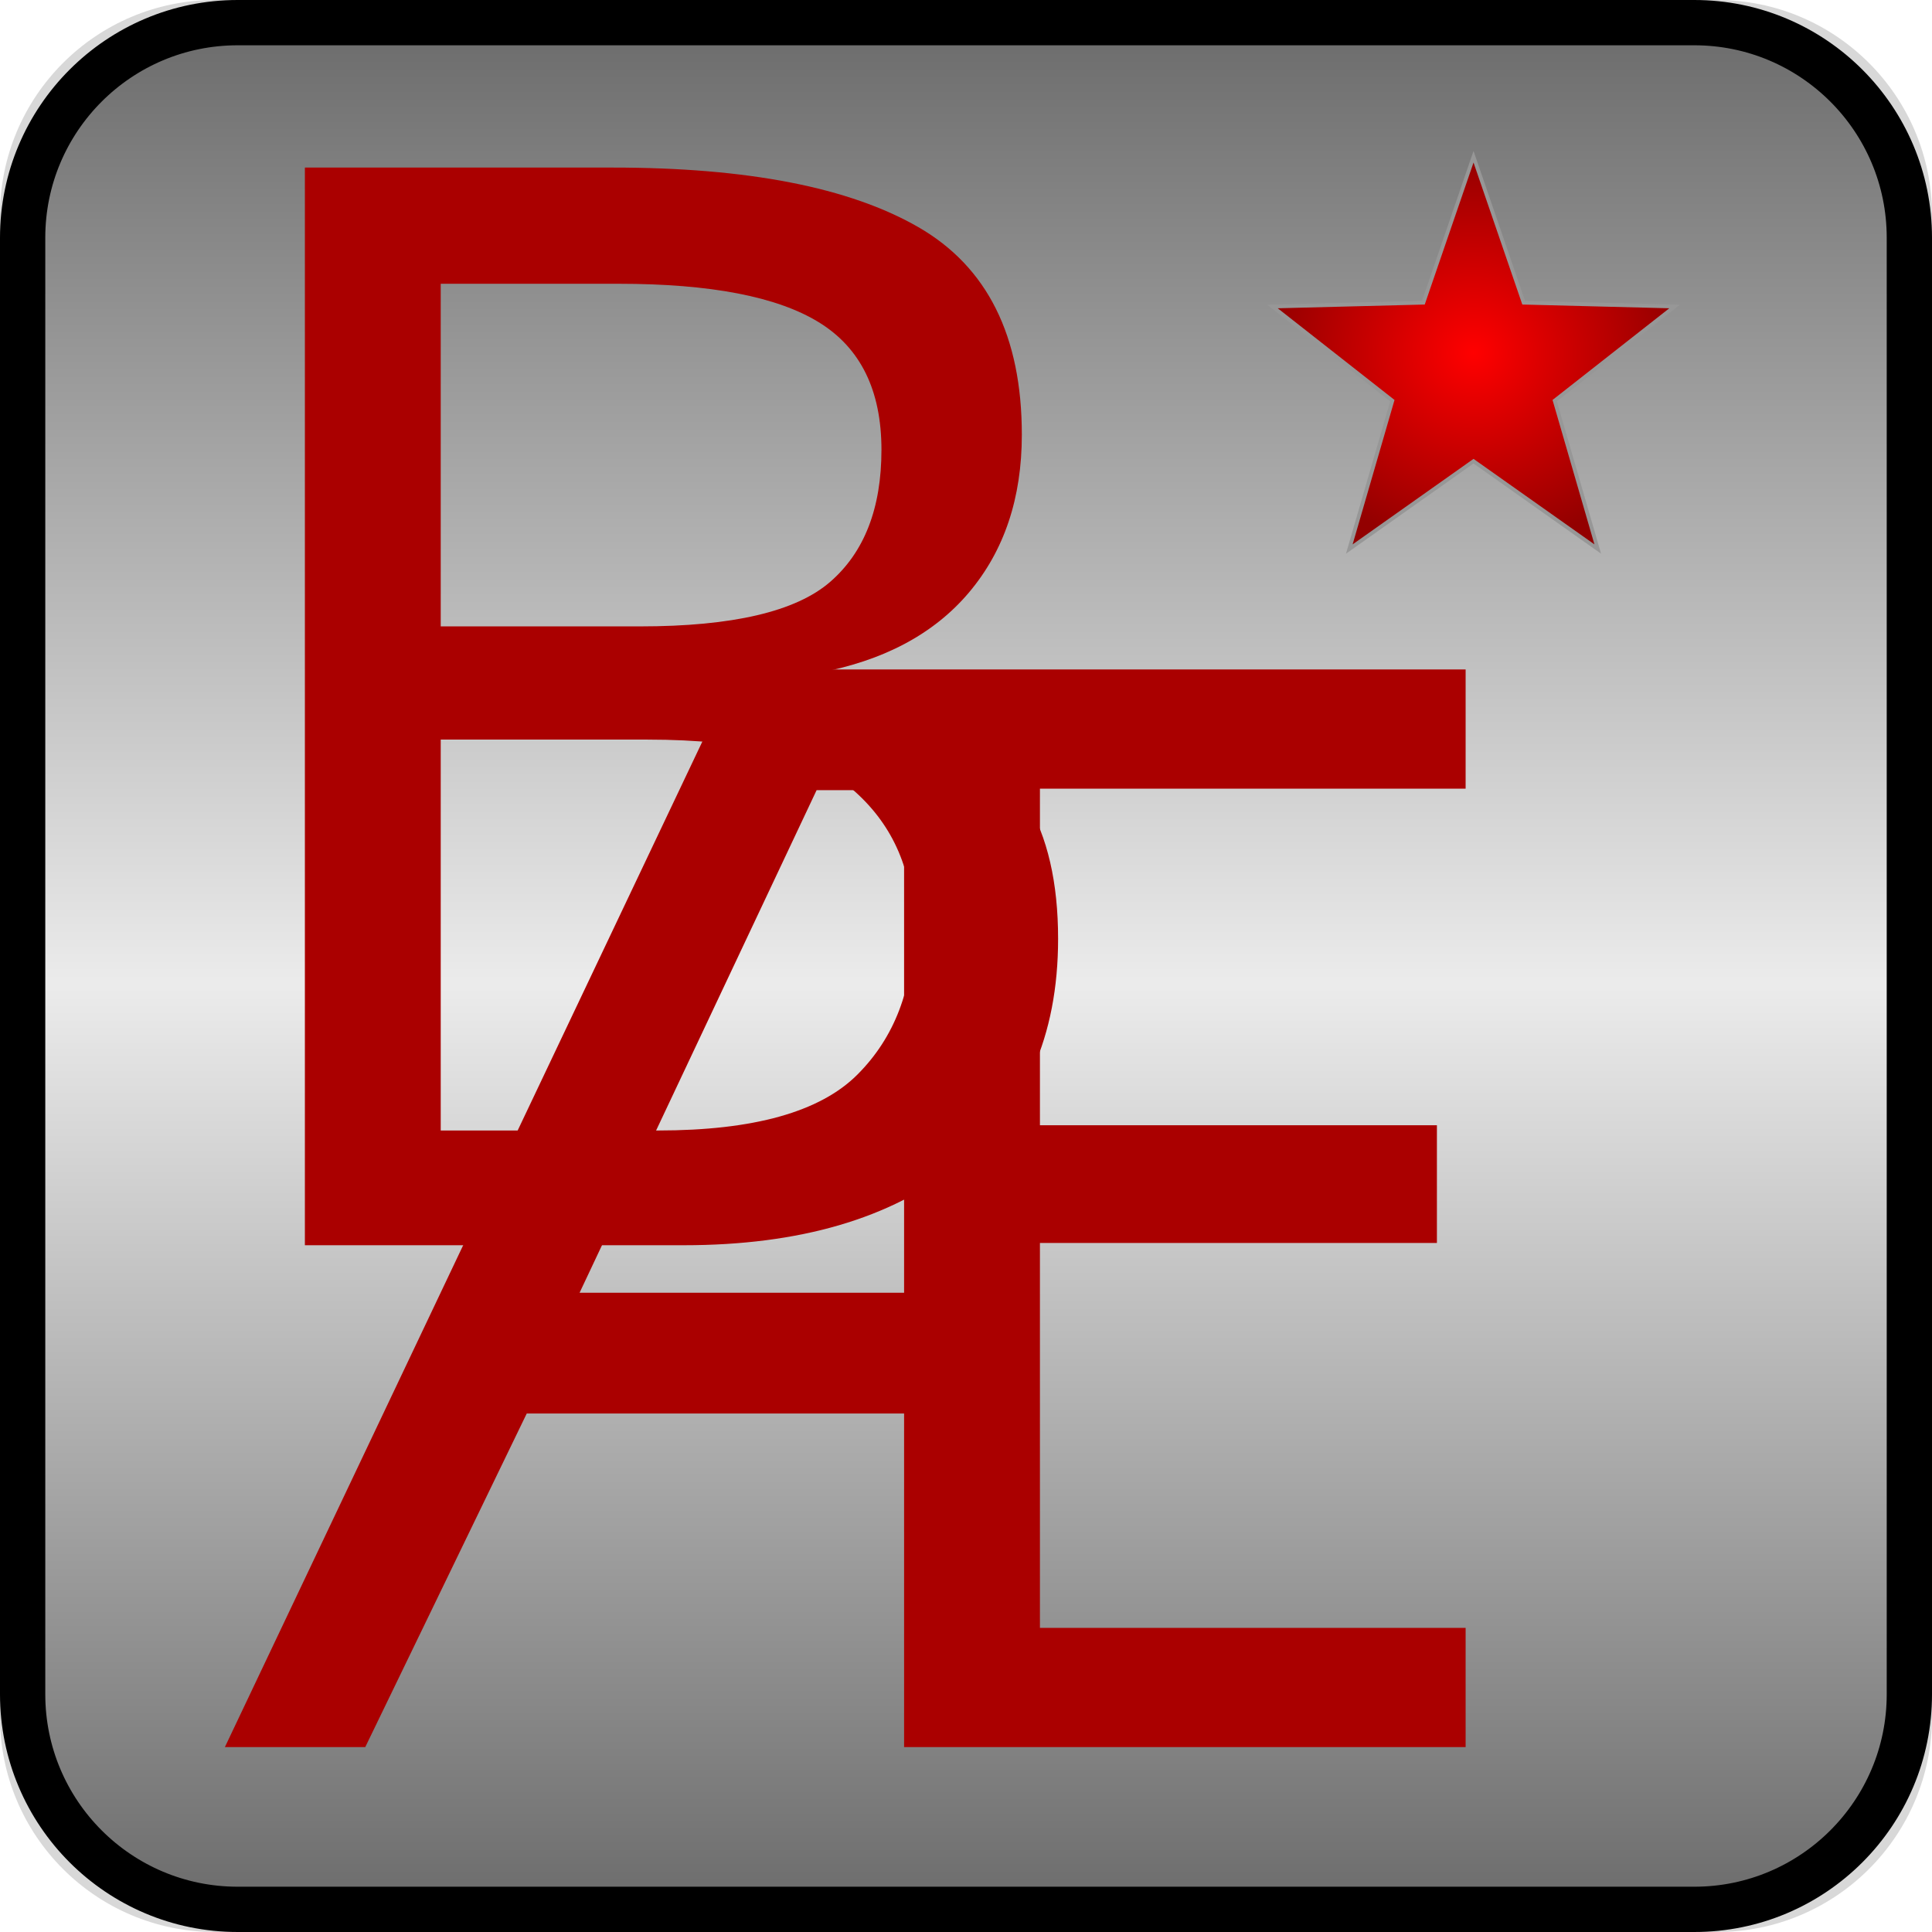
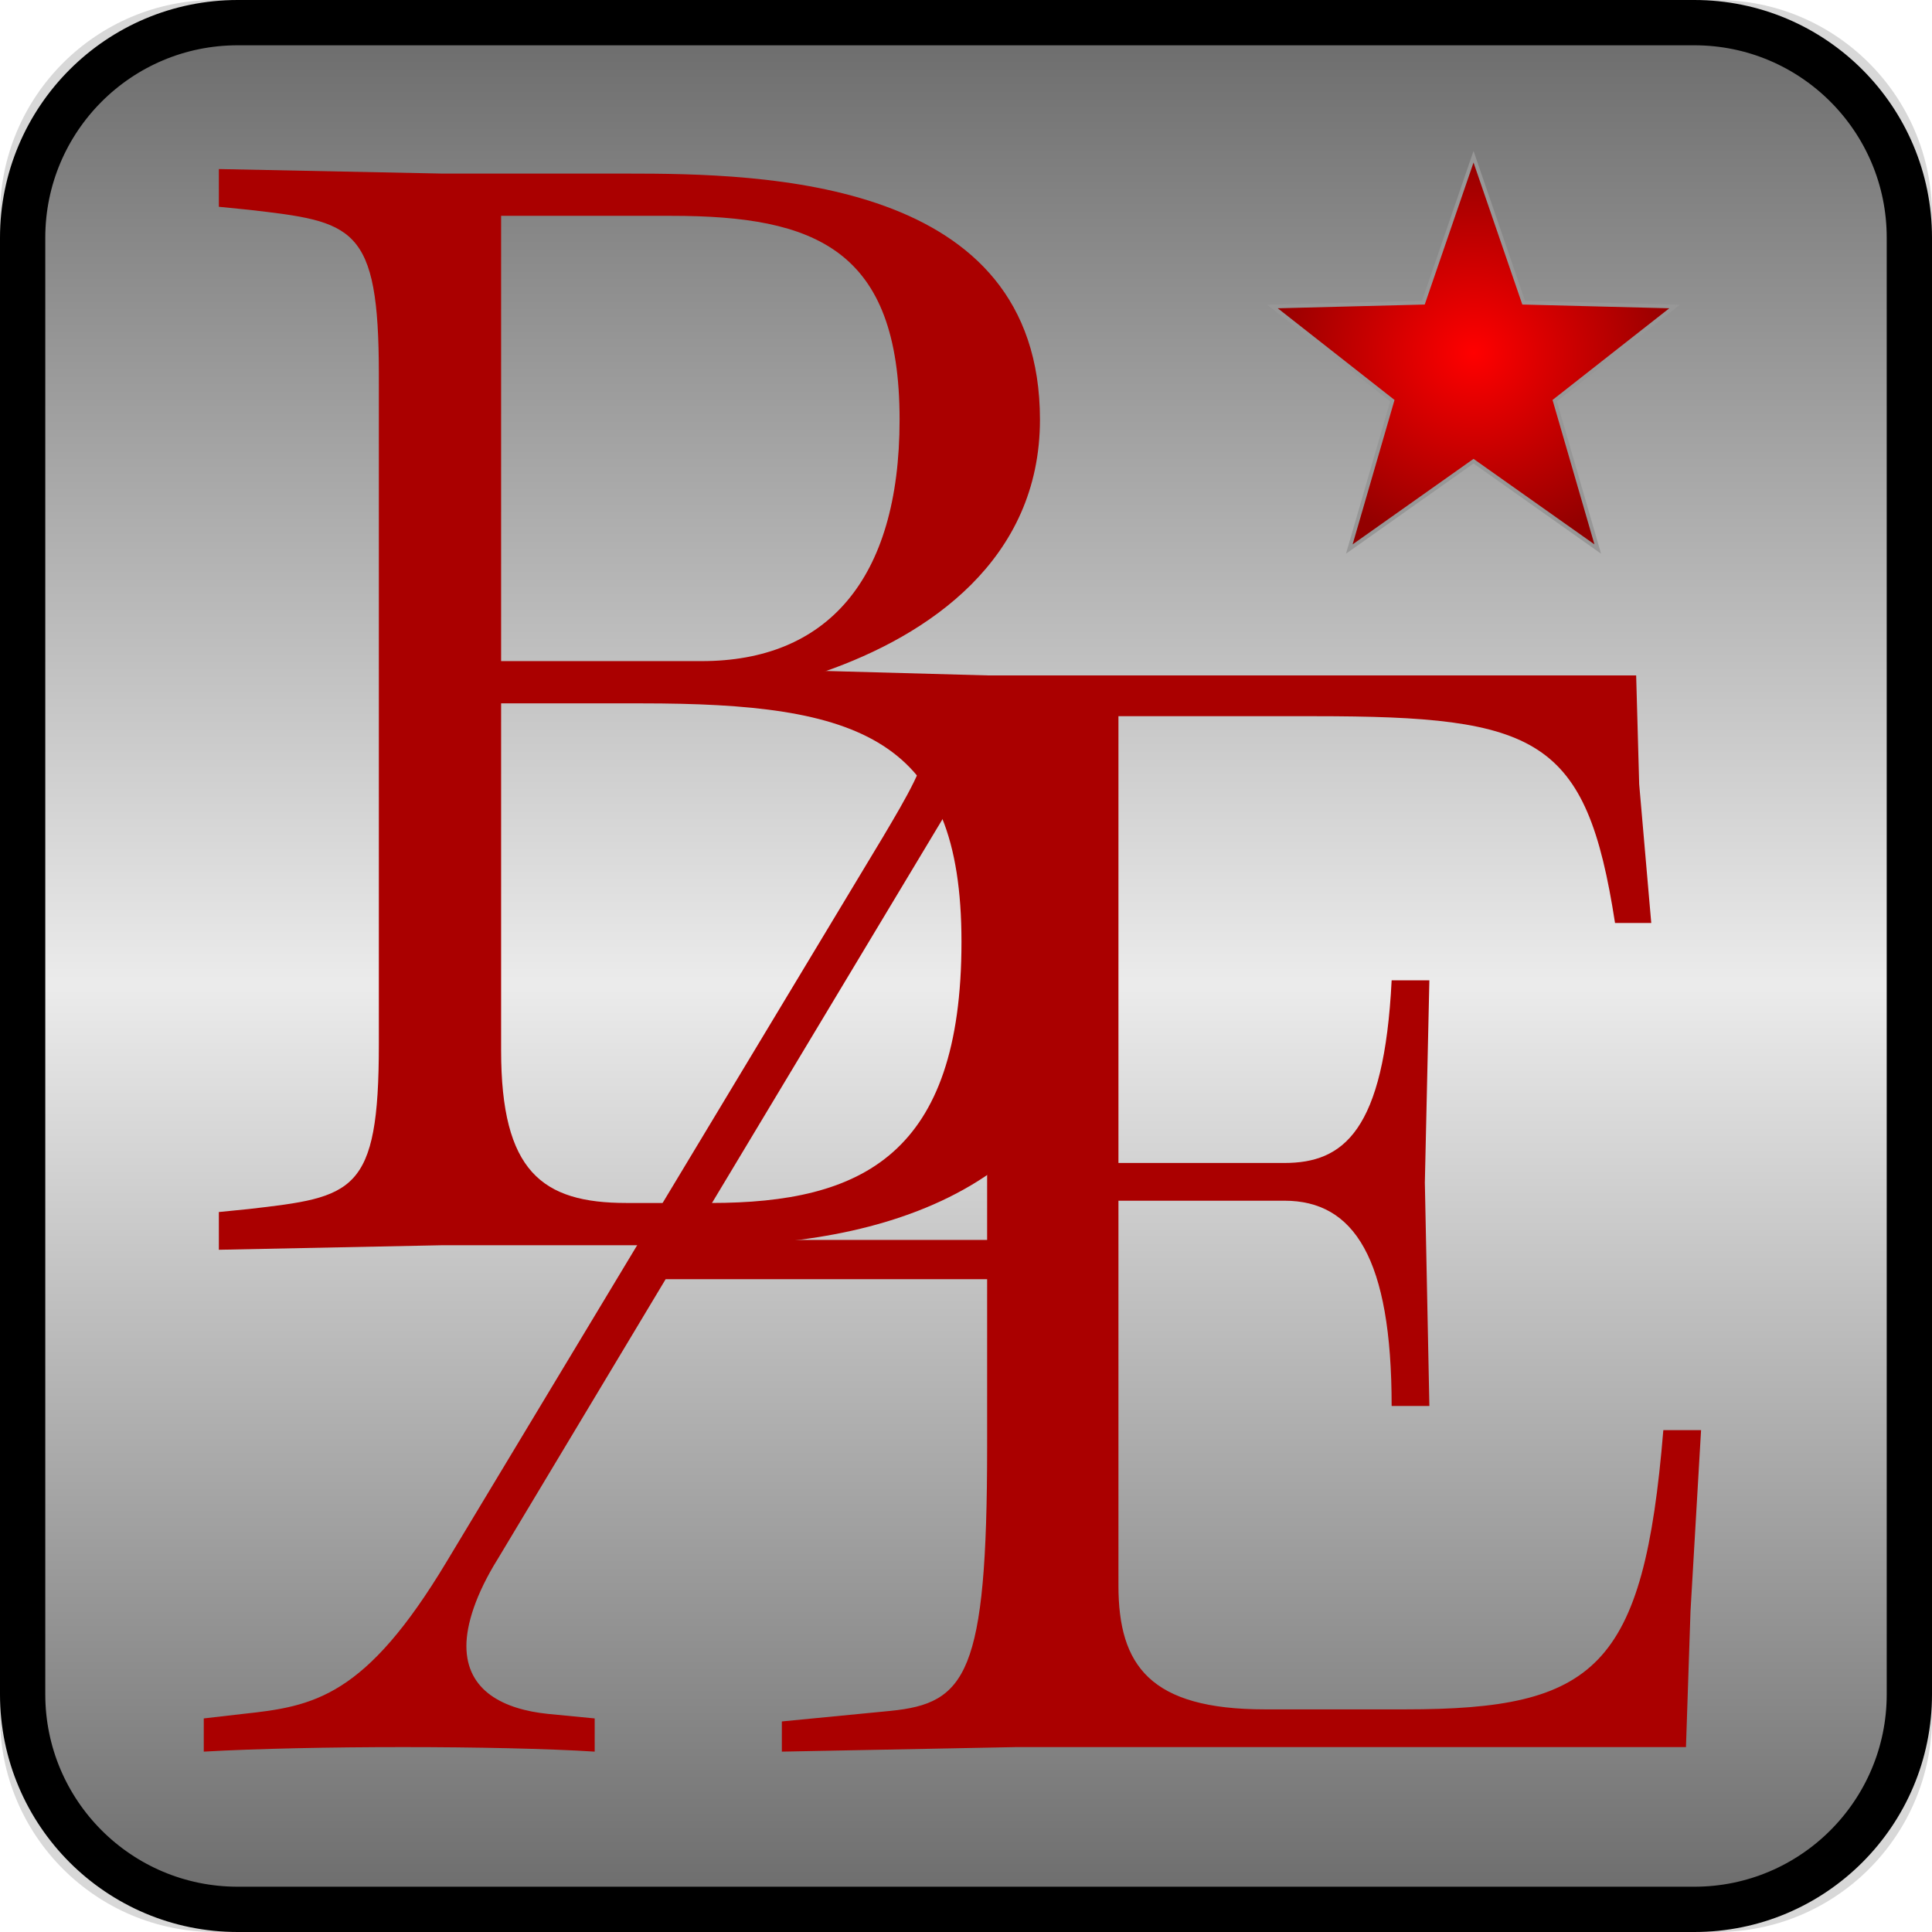
<svg xmlns="http://www.w3.org/2000/svg" xmlns:xlink="http://www.w3.org/1999/xlink" width="512px" height="512px" viewBox="0 0 512 512" version="1.1">
  <defs>
    <linearGradient x1="50%" y1="0%" x2="50%" y2="100%" id="linearGradient-1">
      <stop stop-color="#000000" stop-opacity="0.5" offset="0%" />
      <stop stop-color="#FFFFFF" stop-opacity="0.5" offset="50.984%" />
      <stop stop-color="#000000" stop-opacity="0.5" offset="100%" />
    </linearGradient>
    <rect id="path-2" x="0" y="0" width="512" height="512" rx="57" />
    <radialGradient cx="50%" cy="50%" fx="50%" fy="50%" r="51.304%" gradientTransform="translate(0.5, 0.5), scale(1, 0.9746), rotate(90), translate(-0.5, -0.5)" id="radialGradient-3">
      <stop stop-color="#FF0000" offset="0%" />
      <stop stop-color="#930000" offset="100%" />
    </radialGradient>
  </defs>
  <g id="Logo" stroke="none" stroke-width="1" fill="none" fill-rule="evenodd">
    <g id="矩形">
      <use fill="#D8D8D8" xlink:href="#path-2" />
      <rect stroke="#000000" stroke-width="12" stroke-linejoin="square" fill="url(#linearGradient-1)" x="6" y="6" width="500" height="500" rx="57" />
    </g>
-     <text id="B" fill-rule="nonzero" font-family="Baskervville-Regular, Baskervville" font-size="400" font-weight="normal" fill="#AA0000">
-       <tspan x="42" y="330">B</tspan>
-     </text>
-     <text id="Æ" fill-rule="nonzero" font-family="Baskervville-Regular, Baskervville" font-size="400" font-weight="normal" fill="#AA0000">
-       <tspan x="60" y="463">Æ</tspan>
-     </text>
+     <g id="B" transform="translate(58, 44.8)" fill="#AA0000" fill-rule="nonzero">
+       <path d="M160.4,133.2 C188,123.6 217.6,103.6 217.6,66.4 C217.6,2.4 144.4,1.2 108,1.2 L59.2,1.2 L0,0 L0,10 L8,10.8 C35.6,14 42.4,14.8 42.4,54.4 L42.4,232 C42.4,271.6 35.6,272.4 8,275.6 L0,276.4 L0,286.4 L59.2,285.2 L130.4,285.2 C180.4,285.2 234.4,266.8 234.4,204.4 C234.4,154 198.8,136.8 160.4,133.2 Z M120,12.4 C158,12.4 180.4,21.2 180.4,66.4 C180.4,109.2 160.8,130.4 128,130.4 L74.8,130.4 L74.8,12.4 L120,12.4 Z M130.4,274 L108,274 C85.6,274 74.8,265.6 74.8,233.6 L74.8,141.6 L112,141.6 C169.6,141.6 196.8,150.4 196.8,204.8 C196.8,261.2 170.4,274 130.4,274 Z" id="形状" />
+     </g>
+     <g id="Æ" transform="translate(54, 177.8)" fill="#AA0000" fill-rule="nonzero">
+       <path d="M386.8,201.2 C381.6,264.4 368.8,275.2 318.4,275.2 L281.2,275.2 C250.8,275.2 242.4,263.6 242.4,242.4 L242.4,140.4 L286.4,140.4 C304.8,140.4 314.8,155.6 314.8,194.8 L324.8,194.8 L323.6,135.6 L324.8,82 L314.8,82 C312.8,122 302,130.4 286.4,130.4 L242.4,130.4 L242.4,12 L294.4,12 C353.6,12 366.4,17.6 374,66.8 L383.6,66.8 L380.4,30 L379.6,1.2 L208,1.2 L164.4,0 L164.4,9.2 L178.8,10 C188,10.4 191.6,13.6 191.6,18.4 C191.6,24.4 186.4,33.2 180,44 L64.4,236 C42.8,272 29.2,274.4 10.4,276.4 L0,277.6 L0,286.4 C14,285.6 33.6,285.2 52.8,285.2 C72,285.2 91.2,285.6 103.6,286.4 L103.6,277.6 L91.2,276.4 C79.6,275.2 69.6,270.4 69.6,258.4 C69.6,252.8 72,244.8 78,235.2 L122.4,161.2 L207.6,161.2 L207.6,205.6 C207.6,266 202,273.6 182,275.6 L153.2,278.4 L153.2,286.4 L215.2,285.2 L392.8,285.2 L394,249.2 L396.8,201.2 L386.8,201.2 Z M128.8,150.8 L207.6,19.6 L207.6,150.8 L128.8,150.8 Z" id="形状" />
+     </g>
    <path d="M390.5,41.539 L403.789,80.214 L443.784,81.232 L412.011,106.178 L423.419,145.498 L390.5,122.215 L357.581,145.498 L368.989,106.178 L337.216,81.232 L377.211,80.214 L390.5,41.539 Z" id="星形" stroke="#979797" fill="url(#radialGradient-3)" />
  </g>
</svg>
